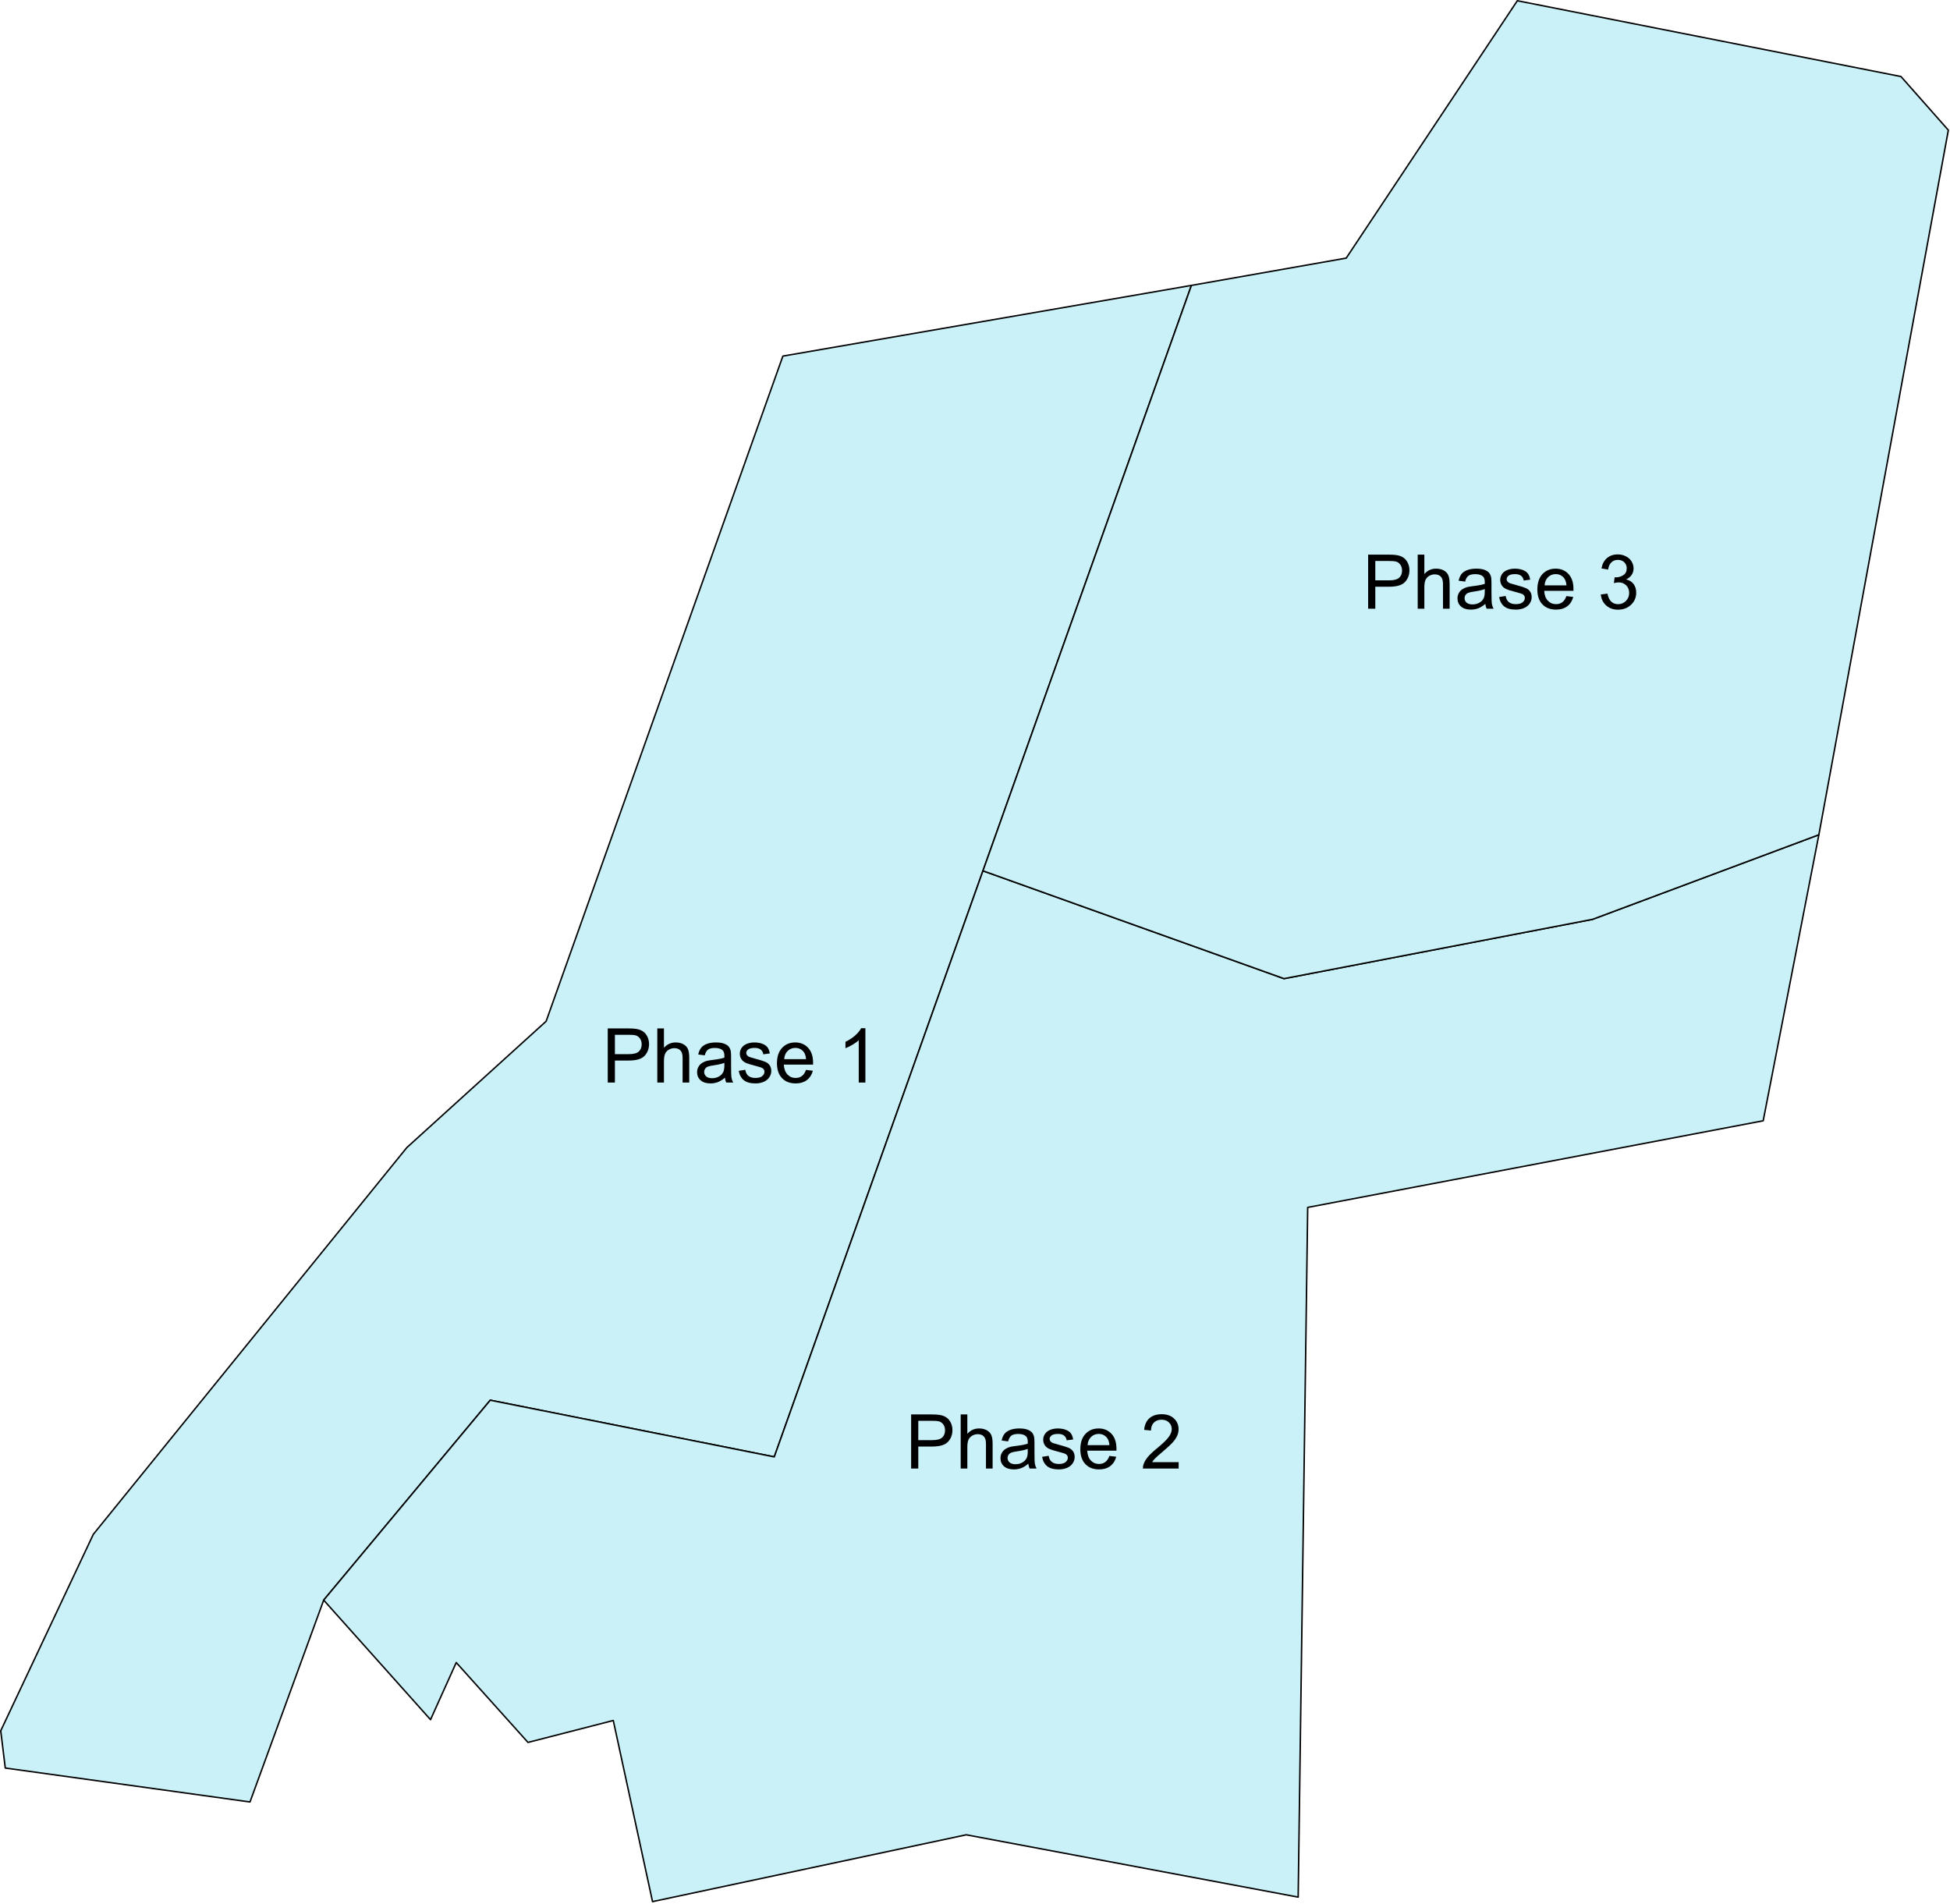
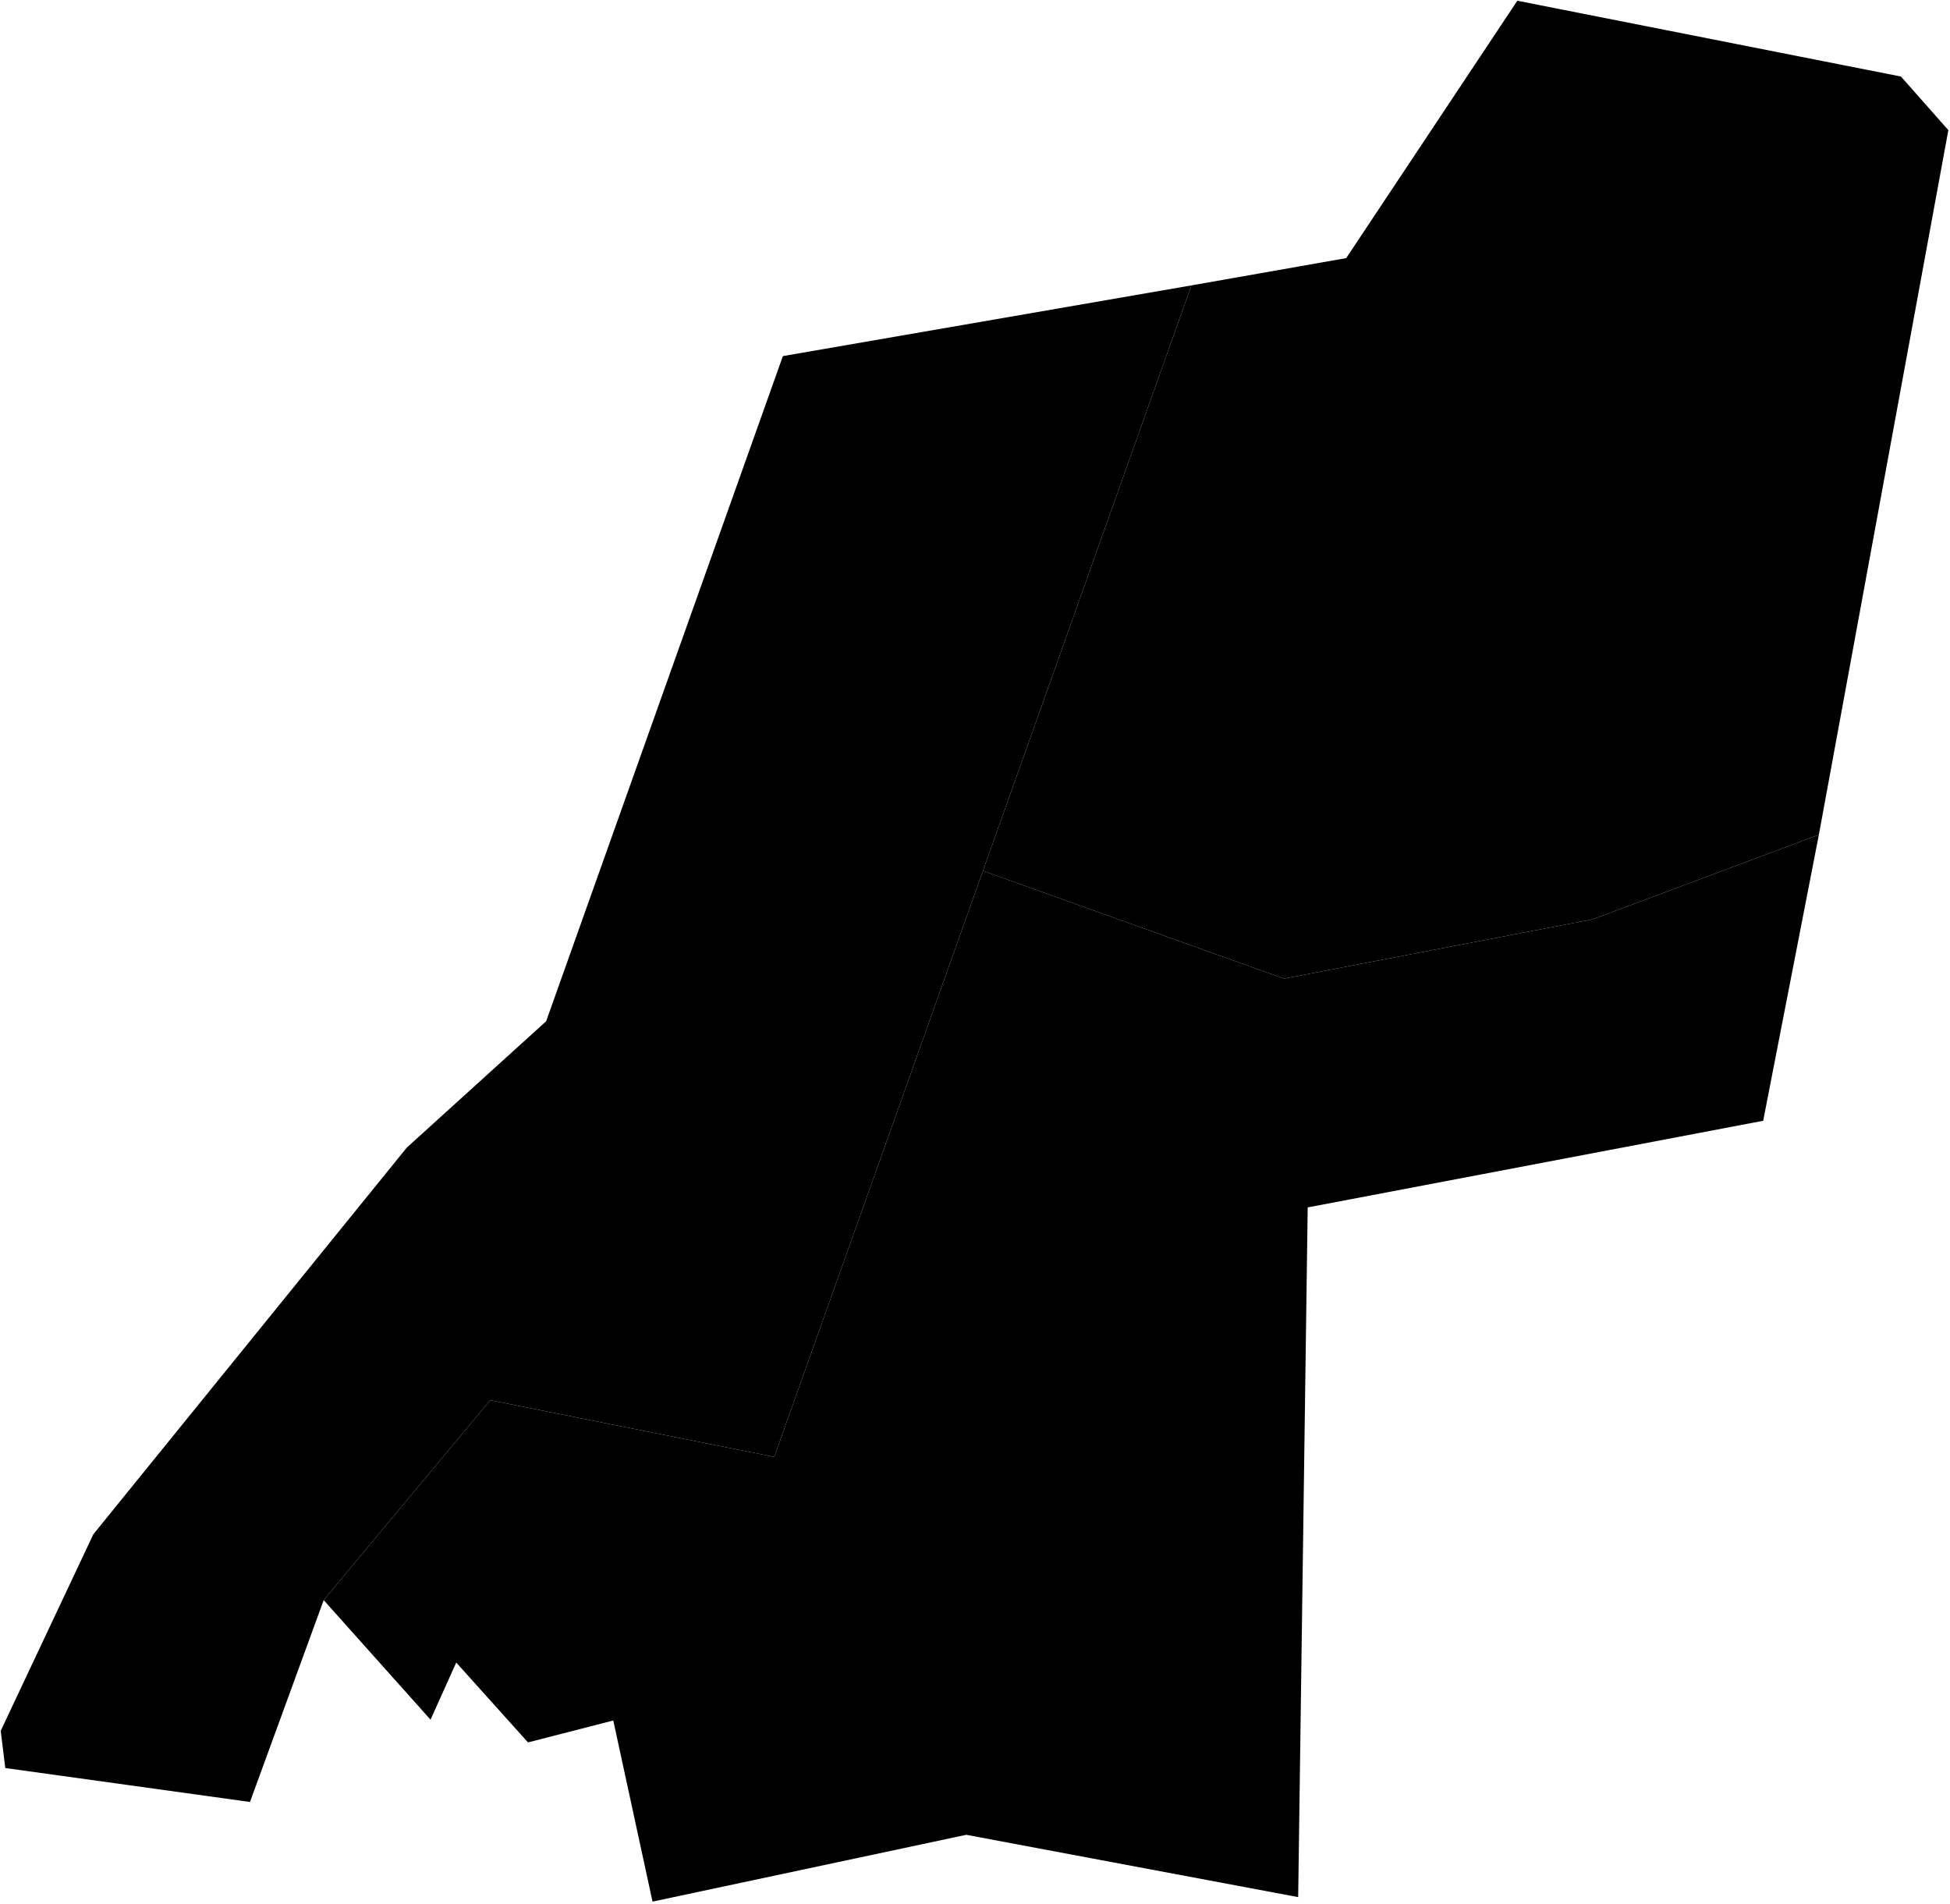
- <svg xmlns="http://www.w3.org/2000/svg" width="100%" height="100%" viewBox="0 0 1334 1302" version="1.1" xml:space="preserve" style="fill-rule:evenodd;clip-rule:evenodd;stroke-linecap:round;stroke-linejoin:round;stroke-miterlimit:1.5;">
+ <svg xmlns="http://www.w3.org/2000/svg" id="northgate-map-all" viewBox="0 0 1334 1302">
  <g id="phase1">
-     <path id="res_bg" d="M3.605,1209.5L0.5,1184.03L63.846,1049.61L278.295,785.069L373.612,698.635L535.57,243.605L815.044,195.242L529.678,996.646L335.38,957.873L221.436,1094.63L171.014,1232.72L3.605,1209.5Z" style="fill:#caf0f8;stroke:#000;stroke-width:1px;" />
-     <g id="text">
-       <path d="M415.762,740.549L415.762,703.537L429.724,703.537C432.181,703.537 434.058,703.655 435.354,703.891C437.172,704.193 438.695,704.77 439.924,705.62C441.152,706.47 442.141,707.661 442.89,709.192C443.639,710.724 444.014,712.407 444.014,714.242C444.014,717.389 443.012,720.053 441.009,722.232C439.006,724.412 435.387,725.502 430.153,725.502L420.66,725.502L420.66,740.549L415.762,740.549ZM420.66,721.134L430.229,721.134C433.393,721.134 435.64,720.545 436.97,719.367C438.299,718.189 438.964,716.531 438.964,714.393C438.964,712.845 438.573,711.519 437.79,710.417C437.007,709.314 435.977,708.586 434.697,708.233C433.873,708.014 432.349,707.905 430.128,707.905L420.66,707.905L420.66,721.134Z" style="fill-rule:nonzero;" />
-       <path d="M449.669,740.549L449.669,703.537L454.213,703.537L454.213,716.817C456.334,714.36 459.01,713.131 462.242,713.131C464.228,713.131 465.953,713.522 467.417,714.305C468.882,715.088 469.93,716.169 470.561,717.549C471.192,718.929 471.508,720.932 471.508,723.558L471.508,740.549L466.963,740.549L466.963,723.558C466.963,721.286 466.471,719.632 465.486,718.597C464.501,717.562 463.109,717.044 461.308,717.044C459.961,717.044 458.695,717.393 457.508,718.092C456.321,718.79 455.476,719.737 454.971,720.932C454.466,722.127 454.213,723.777 454.213,725.881L454.213,740.549L449.669,740.549Z" style="fill-rule:nonzero;" />
-       <path d="M495.921,737.242C494.238,738.672 492.618,739.682 491.061,740.271C489.504,740.861 487.834,741.155 486.05,741.155C483.104,741.155 480.84,740.436 479.258,738.996C477.676,737.557 476.885,735.719 476.885,733.48C476.885,732.167 477.184,730.968 477.781,729.882C478.379,728.797 479.162,727.926 480.129,727.269C481.097,726.613 482.187,726.116 483.399,725.78C484.291,725.544 485.637,725.317 487.438,725.098C491.108,724.66 493.809,724.139 495.543,723.533C495.559,722.91 495.568,722.514 495.568,722.346C495.568,720.495 495.139,719.19 494.28,718.433C493.119,717.406 491.394,716.893 489.105,716.893C486.967,716.893 485.389,717.267 484.371,718.016C483.353,718.765 482.599,720.091 482.111,721.993L477.668,721.387C478.072,719.485 478.737,717.949 479.662,716.779C480.588,715.609 481.926,714.709 483.677,714.078C485.427,713.447 487.455,713.131 489.761,713.131C492.05,713.131 493.91,713.4 495.341,713.939C496.771,714.477 497.823,715.155 498.497,715.971C499.17,716.788 499.641,717.818 499.91,719.064C500.062,719.838 500.138,721.235 500.138,723.255L500.138,729.314C500.138,733.539 500.234,736.211 500.428,737.33C500.622,738.449 501.004,739.522 501.577,740.549L496.83,740.549C496.359,739.607 496.056,738.504 495.921,737.242ZM495.543,727.093C493.893,727.766 491.419,728.338 488.12,728.809C486.252,729.079 484.931,729.382 484.156,729.718C483.382,730.055 482.785,730.547 482.364,731.195C481.943,731.843 481.733,732.563 481.733,733.354C481.733,734.566 482.191,735.576 483.109,736.383C484.026,737.191 485.368,737.595 487.135,737.595C488.886,737.595 490.443,737.212 491.806,736.447C493.169,735.681 494.171,734.633 494.81,733.303C495.299,732.277 495.543,730.762 495.543,728.759L495.543,727.093Z" style="fill-rule:nonzero;" />
-       <path d="M505.364,732.546L509.858,731.839C510.11,733.64 510.813,735.02 511.966,735.979C513.119,736.939 514.73,737.419 516.801,737.419C518.888,737.419 520.436,736.994 521.446,736.144C522.456,735.294 522.961,734.296 522.961,733.152C522.961,732.125 522.515,731.317 521.623,730.728C521,730.324 519.452,729.811 516.977,729.188C513.645,728.346 511.335,727.619 510.047,727.004C508.759,726.39 507.783,725.54 507.118,724.454C506.454,723.369 506.121,722.169 506.121,720.857C506.121,719.661 506.395,718.555 506.942,717.537C507.489,716.518 508.233,715.672 509.176,714.999C509.883,714.477 510.847,714.036 512.067,713.674C513.287,713.312 514.596,713.131 515.993,713.131C518.097,713.131 519.944,713.434 521.534,714.04C523.125,714.646 524.299,715.466 525.056,716.501C525.814,717.537 526.336,718.921 526.622,720.655L522.178,721.26C521.976,719.88 521.391,718.803 520.424,718.029C519.456,717.255 518.088,716.867 516.321,716.867C514.234,716.867 512.744,717.213 511.852,717.903C510.96,718.593 510.514,719.401 510.514,720.326C510.514,720.915 510.699,721.446 511.07,721.917C511.44,722.405 512.021,722.809 512.812,723.129C513.266,723.297 514.604,723.684 516.826,724.29C520.041,725.149 522.283,725.851 523.554,726.398C524.825,726.945 525.822,727.741 526.546,728.784C527.27,729.828 527.632,731.124 527.632,732.672C527.632,734.187 527.19,735.613 526.306,736.951C525.422,738.29 524.148,739.325 522.481,740.057C520.815,740.789 518.93,741.155 516.826,741.155C513.342,741.155 510.687,740.431 508.86,738.984C507.034,737.536 505.869,735.39 505.364,732.546Z" style="fill-rule:nonzero;" />
-       <path d="M551.389,731.915L556.085,732.495C555.344,735.239 553.973,737.368 551.97,738.883C549.967,740.398 547.408,741.155 544.295,741.155C540.373,741.155 537.263,739.947 534.966,737.532C532.668,735.117 531.52,731.73 531.52,727.37C531.52,722.859 532.681,719.359 535.004,716.867C537.326,714.376 540.339,713.131 544.042,713.131C547.627,713.131 550.556,714.351 552.828,716.792C555.1,719.232 556.236,722.666 556.236,727.093C556.236,727.362 556.228,727.766 556.211,728.304L536.216,728.304C536.384,731.25 537.217,733.505 538.715,735.071C540.213,736.636 542.081,737.419 544.32,737.419C545.986,737.419 547.408,736.981 548.587,736.106C549.765,735.23 550.699,733.833 551.389,731.915ZM536.468,724.568L551.44,724.568C551.238,722.312 550.665,720.621 549.723,719.493C548.275,717.743 546.399,716.867 544.093,716.867C542.006,716.867 540.251,717.566 538.829,718.963C537.406,720.36 536.62,722.228 536.468,724.568Z" style="fill-rule:nonzero;" />
-       <path d="M592.011,740.549L587.467,740.549L587.467,711.591C586.373,712.634 584.938,713.678 583.162,714.721C581.387,715.765 579.792,716.548 578.378,717.069L578.378,712.676C580.92,711.481 583.141,710.034 585.043,708.334C586.945,706.634 588.292,704.985 589.083,703.386L592.011,703.386L592.011,740.549Z" style="fill-rule:nonzero;" />
+     <path class="available" d="M3.605,1209.5L0.5,1184.03L63.846,1049.61L278.295,785.069L373.612,698.635L535.57,243.605L815.044,195.242L529.678,996.646L335.38,957.873L221.436,1094.63L171.014,1232.72L3.605,1209.5Z" />
+     <g class="text">
+       <path d="M415.762,740.549L415.762,703.537L429.724,703.537C432.181,703.537 434.058,703.655 435.354,703.891C437.172,704.193 438.695,704.77 439.924,705.62C441.152,706.47 442.141,707.661 442.89,709.192C443.639,710.724 444.014,712.407 444.014,714.242C444.014,717.389 443.012,720.053 441.009,722.232C439.006,724.412 435.387,725.502 430.153,725.502L420.66,725.502L420.66,740.549L415.762,740.549ZM420.66,721.134L430.229,721.134C433.393,721.134 435.64,720.545 436.97,719.367C438.299,718.189 438.964,716.531 438.964,714.393C438.964,712.845 438.573,711.519 437.79,710.417C437.007,709.314 435.977,708.586 434.697,708.233C433.873,708.014 432.349,707.905 430.128,707.905L420.66,707.905L420.66,721.134Z" />
+       <path d="M449.669,740.549L449.669,703.537L454.213,703.537L454.213,716.817C456.334,714.36 459.01,713.131 462.242,713.131C464.228,713.131 465.953,713.522 467.417,714.305C468.882,715.088 469.93,716.169 470.561,717.549C471.192,718.929 471.508,720.932 471.508,723.558L471.508,740.549L466.963,740.549L466.963,723.558C466.963,721.286 466.471,719.632 465.486,718.597C464.501,717.562 463.109,717.044 461.308,717.044C459.961,717.044 458.695,717.393 457.508,718.092C456.321,718.79 455.476,719.737 454.971,720.932C454.466,722.127 454.213,723.777 454.213,725.881L454.213,740.549L449.669,740.549Z" />
+       <path d="M495.921,737.242C494.238,738.672 492.618,739.682 491.061,740.271C489.504,740.861 487.834,741.155 486.05,741.155C483.104,741.155 480.84,740.436 479.258,738.996C477.676,737.557 476.885,735.719 476.885,733.48C476.885,732.167 477.184,730.968 477.781,729.882C478.379,728.797 479.162,727.926 480.129,727.269C481.097,726.613 482.187,726.116 483.399,725.78C484.291,725.544 485.637,725.317 487.438,725.098C491.108,724.66 493.809,724.139 495.543,723.533C495.559,722.91 495.568,722.514 495.568,722.346C495.568,720.495 495.139,719.19 494.28,718.433C493.119,717.406 491.394,716.893 489.105,716.893C486.967,716.893 485.389,717.267 484.371,718.016C483.353,718.765 482.599,720.091 482.111,721.993L477.668,721.387C478.072,719.485 478.737,717.949 479.662,716.779C480.588,715.609 481.926,714.709 483.677,714.078C485.427,713.447 487.455,713.131 489.761,713.131C492.05,713.131 493.91,713.4 495.341,713.939C496.771,714.477 497.823,715.155 498.497,715.971C499.17,716.788 499.641,717.818 499.91,719.064C500.062,719.838 500.138,721.235 500.138,723.255L500.138,729.314C500.138,733.539 500.234,736.211 500.428,737.33C500.622,738.449 501.004,739.522 501.577,740.549L496.83,740.549C496.359,739.607 496.056,738.504 495.921,737.242ZM495.543,727.093C493.893,727.766 491.419,728.338 488.12,728.809C486.252,729.079 484.931,729.382 484.156,729.718C483.382,730.055 482.785,730.547 482.364,731.195C481.943,731.843 481.733,732.563 481.733,733.354C481.733,734.566 482.191,735.576 483.109,736.383C484.026,737.191 485.368,737.595 487.135,737.595C488.886,737.595 490.443,737.212 491.806,736.447C493.169,735.681 494.171,734.633 494.81,733.303C495.299,732.277 495.543,730.762 495.543,728.759L495.543,727.093Z" />
+       <path d="M505.364,732.546L509.858,731.839C510.11,733.64 510.813,735.02 511.966,735.979C513.119,736.939 514.73,737.419 516.801,737.419C518.888,737.419 520.436,736.994 521.446,736.144C522.456,735.294 522.961,734.296 522.961,733.152C522.961,732.125 522.515,731.317 521.623,730.728C521,730.324 519.452,729.811 516.977,729.188C513.645,728.346 511.335,727.619 510.047,727.004C508.759,726.39 507.783,725.54 507.118,724.454C506.454,723.369 506.121,722.169 506.121,720.857C506.121,719.661 506.395,718.555 506.942,717.537C507.489,716.518 508.233,715.672 509.176,714.999C509.883,714.477 510.847,714.036 512.067,713.674C513.287,713.312 514.596,713.131 515.993,713.131C518.097,713.131 519.944,713.434 521.534,714.04C523.125,714.646 524.299,715.466 525.056,716.501C525.814,717.537 526.336,718.921 526.622,720.655L522.178,721.26C521.976,719.88 521.391,718.803 520.424,718.029C519.456,717.255 518.088,716.867 516.321,716.867C514.234,716.867 512.744,717.213 511.852,717.903C510.96,718.593 510.514,719.401 510.514,720.326C510.514,720.915 510.699,721.446 511.07,721.917C511.44,722.405 512.021,722.809 512.812,723.129C513.266,723.297 514.604,723.684 516.826,724.29C520.041,725.149 522.283,725.851 523.554,726.398C524.825,726.945 525.822,727.741 526.546,728.784C527.27,729.828 527.632,731.124 527.632,732.672C527.632,734.187 527.19,735.613 526.306,736.951C525.422,738.29 524.148,739.325 522.481,740.057C520.815,740.789 518.93,741.155 516.826,741.155C513.342,741.155 510.687,740.431 508.86,738.984C507.034,737.536 505.869,735.39 505.364,732.546Z" />
+       <path d="M551.389,731.915L556.085,732.495C555.344,735.239 553.973,737.368 551.97,738.883C549.967,740.398 547.408,741.155 544.295,741.155C540.373,741.155 537.263,739.947 534.966,737.532C532.668,735.117 531.52,731.73 531.52,727.37C531.52,722.859 532.681,719.359 535.004,716.867C537.326,714.376 540.339,713.131 544.042,713.131C547.627,713.131 550.556,714.351 552.828,716.792C555.1,719.232 556.236,722.666 556.236,727.093C556.236,727.362 556.228,727.766 556.211,728.304L536.216,728.304C536.384,731.25 537.217,733.505 538.715,735.071C540.213,736.636 542.081,737.419 544.32,737.419C545.986,737.419 547.408,736.981 548.587,736.106C549.765,735.23 550.699,733.833 551.389,731.915ZM536.468,724.568L551.44,724.568C551.238,722.312 550.665,720.621 549.723,719.493C548.275,717.743 546.399,716.867 544.093,716.867C542.006,716.867 540.251,717.566 538.829,718.963C537.406,720.36 536.62,722.228 536.468,724.568Z" />
+       <path d="M592.011,740.549L587.467,740.549L587.467,711.591C586.373,712.634 584.938,713.678 583.162,714.721C581.387,715.765 579.792,716.548 578.378,717.069L578.378,712.676C580.92,711.481 583.141,710.034 585.043,708.334C586.945,706.634 588.292,704.985 589.083,703.386L592.011,703.386L592.011,740.549Z" />
    </g>
  </g>
  <g id="phase2">
-     <path id="res_bg1" d="M221.436,1094.63L294.523,1176.42L312.118,1137.34L361.2,1191.98L419.542,1176.98L446.398,1300.89L661.026,1255.18L888.085,1297.81L894.599,825.986L1206.2,766.717L1244.29,571.059L1089.45,628.92L878.381,669.475L672.438,595.728L529.678,996.646L335.38,957.873L221.436,1094.63Z" style="fill:#caf0f8;stroke:#000;stroke-width:1px;" />
-     <g id="text1">
-       <path d="M623.307,1004.62L623.307,967.604L637.268,967.604C639.726,967.604 641.602,967.722 642.898,967.958C644.716,968.261 646.239,968.837 647.468,969.687C648.697,970.537 649.685,971.728 650.434,973.26C651.183,974.791 651.558,976.474 651.558,978.309C651.558,981.456 650.557,984.12 648.554,986.3C646.551,988.479 642.932,989.569 637.697,989.569L628.204,989.569L628.204,1004.62L623.307,1004.62ZM628.204,985.201L637.773,985.201C640.937,985.201 643.184,984.612 644.514,983.434C645.844,982.256 646.509,980.598 646.509,978.461C646.509,976.912 646.117,975.587 645.335,974.484C644.552,973.382 643.521,972.654 642.242,972.3C641.417,972.081 639.894,971.972 637.672,971.972L628.204,971.972L628.204,985.201Z" style="fill-rule:nonzero;" />
-       <path d="M657.213,1004.62L657.213,967.604L661.758,967.604L661.758,980.884C663.879,978.427 666.555,977.198 669.786,977.198C671.772,977.198 673.498,977.589 674.962,978.372C676.426,979.155 677.474,980.236 678.105,981.616C678.736,982.997 679.052,984.999 679.052,987.625L679.052,1004.62L674.508,1004.62L674.508,987.625C674.508,985.353 674.015,983.699 673.031,982.664C672.046,981.629 670.653,981.111 668.852,981.111C667.506,981.111 666.239,981.461 665.053,982.159C663.866,982.858 663.02,983.804 662.515,984.999C662.01,986.195 661.758,987.844 661.758,989.948L661.758,1004.62L657.213,1004.62Z" style="fill-rule:nonzero;" />
-       <path d="M703.466,1001.31C701.783,1002.74 700.163,1003.75 698.606,1004.34C697.049,1004.93 695.378,1005.22 693.594,1005.22C690.649,1005.22 688.385,1004.5 686.803,1003.06C685.221,1001.62 684.43,999.786 684.43,997.547C684.43,996.234 684.728,995.035 685.326,993.95C685.923,992.864 686.706,991.993 687.674,991.336C688.642,990.68 689.731,990.184 690.943,989.847C691.835,989.611 693.182,989.384 694.983,989.165C698.652,988.728 701.353,988.206 703.087,987.6C703.104,986.977 703.112,986.582 703.112,986.413C703.112,984.562 702.683,983.257 701.825,982.5C700.663,981.473 698.938,980.96 696.649,980.96C694.512,980.96 692.934,981.334 691.915,982.083C690.897,982.832 690.144,984.158 689.656,986.06L685.212,985.454C685.616,983.552 686.281,982.016 687.207,980.846C688.132,979.677 689.471,978.776 691.221,978.145C692.971,977.514 695,977.198 697.306,977.198C699.595,977.198 701.454,977.467 702.885,978.006C704.316,978.545 705.368,979.222 706.041,980.038C706.714,980.855 707.186,981.886 707.455,983.131C707.606,983.905 707.682,985.302 707.682,987.322L707.682,993.382C707.682,997.606 707.779,1000.28 707.972,1001.4C708.166,1002.52 708.549,1003.59 709.121,1004.62L704.375,1004.62C703.903,1003.67 703.6,1002.57 703.466,1001.31ZM703.087,991.16C701.438,991.833 698.963,992.405 695.665,992.877C693.796,993.146 692.475,993.449 691.701,993.785C690.926,994.122 690.329,994.614 689.908,995.262C689.487,995.91 689.277,996.63 689.277,997.421C689.277,998.633 689.736,999.643 690.653,1000.45C691.57,1001.26 692.913,1001.66 694.68,1001.66C696.43,1001.66 697.987,1001.28 699.351,1000.51C700.714,999.748 701.715,998.7 702.355,997.371C702.843,996.344 703.087,994.829 703.087,992.826L703.087,991.16Z" style="fill-rule:nonzero;" />
-       <path d="M712.908,996.613L717.402,995.906C717.655,997.707 718.357,999.087 719.51,1000.05C720.663,1001.01 722.275,1001.49 724.345,1001.49C726.432,1001.49 727.981,1001.06 728.991,1000.21C730,999.361 730.505,998.364 730.505,997.219C730.505,996.192 730.059,995.384 729.167,994.795C728.545,994.391 726.996,993.878 724.522,993.255C721.189,992.414 718.879,991.686 717.592,991.071C716.304,990.457 715.328,989.607 714.663,988.521C713.998,987.436 713.666,986.237 713.666,984.924C713.666,983.729 713.939,982.622 714.486,981.604C715.033,980.585 715.778,979.74 716.721,979.066C717.427,978.545 718.391,978.103 719.611,977.741C720.832,977.379 722.14,977.198 723.537,977.198C725.641,977.198 727.488,977.501 729.079,978.107C730.669,978.713 731.843,979.534 732.601,980.569C733.358,981.604 733.88,982.988 734.166,984.722L729.723,985.328C729.521,983.948 728.936,982.87 727.968,982.096C727,981.322 725.633,980.935 723.865,980.935C721.778,980.935 720.289,981.28 719.397,981.97C718.505,982.66 718.059,983.468 718.059,984.394C718.059,984.983 718.244,985.513 718.614,985.984C718.984,986.472 719.565,986.876 720.356,987.196C720.811,987.364 722.149,987.751 724.37,988.357C727.585,989.216 729.828,989.918 731.099,990.465C732.369,991.012 733.367,991.808 734.09,992.851C734.814,993.895 735.176,995.191 735.176,996.739C735.176,998.254 734.734,999.681 733.851,1001.02C732.967,1002.36 731.692,1003.39 730.026,1004.12C728.359,1004.86 726.474,1005.22 724.37,1005.22C720.886,1005.22 718.231,1004.5 716.405,1003.05C714.579,1001.6 713.413,999.458 712.908,996.613Z" style="fill-rule:nonzero;" />
-       <path d="M758.934,995.982L763.629,996.563C762.889,999.306 761.517,1001.44 759.514,1002.95C757.511,1004.47 754.953,1005.22 751.839,1005.22C747.917,1005.22 744.808,1004.01 742.51,1001.6C740.213,999.184 739.064,995.797 739.064,991.437C739.064,986.927 740.225,983.426 742.548,980.935C744.871,978.444 747.884,977.198 751.587,977.198C755.172,977.198 758.1,978.418 760.373,980.859C762.645,983.3 763.781,986.733 763.781,991.16C763.781,991.429 763.773,991.833 763.756,992.372L743.76,992.372C743.928,995.317 744.762,997.573 746.26,999.138C747.757,1000.7 749.626,1001.49 751.864,1001.49C753.531,1001.49 754.953,1001.05 756.131,1000.17C757.309,999.298 758.243,997.901 758.934,995.982ZM744.013,988.635L758.984,988.635C758.782,986.38 758.21,984.688 757.267,983.56C755.82,981.81 753.943,980.935 751.637,980.935C749.55,980.935 747.795,981.633 746.373,983.03C744.951,984.427 744.164,986.296 744.013,988.635Z" style="fill-rule:nonzero;" />
-       <path d="M806.322,1000.25L806.322,1004.62L781.858,1004.62C781.824,1003.52 782.001,1002.47 782.388,1001.46C783.011,999.794 784.008,998.153 785.38,996.537C786.751,994.922 788.733,993.053 791.325,990.933C795.348,987.634 798.066,985.021 799.48,983.093C800.894,981.166 801.601,979.344 801.601,977.627C801.601,975.826 800.957,974.307 799.67,973.07C798.382,971.833 796.703,971.215 794.633,971.215C792.445,971.215 790.694,971.871 789.381,973.184C788.069,974.497 787.404,976.315 787.387,978.637L782.716,978.158C783.036,974.673 784.239,972.018 786.327,970.192C788.414,968.366 791.216,967.453 794.734,967.453C798.285,967.453 801.096,968.437 803.166,970.407C805.237,972.376 806.272,974.817 806.272,977.728C806.272,979.21 805.969,980.665 805.363,982.096C804.757,983.527 803.751,985.033 802.346,986.615C800.94,988.197 798.605,990.369 795.34,993.129C792.613,995.418 790.863,996.971 790.088,997.787C789.314,998.603 788.674,999.424 788.17,1000.25L806.322,1000.25Z" style="fill-rule:nonzero;" />
+     <path id="res_bg1" class="available" d="M221.436,1094.63L294.523,1176.42L312.118,1137.34L361.2,1191.98L419.542,1176.98L446.398,1300.89L661.026,1255.18L888.085,1297.81L894.599,825.986L1206.2,766.717L1244.29,571.059L1089.45,628.92L878.381,669.475L672.438,595.728L529.678,996.646L335.38,957.873L221.436,1094.63Z" />
+     <g id="text1" class="text">
+       <path d="M623.307,1004.62L623.307,967.604L637.268,967.604C639.726,967.604 641.602,967.722 642.898,967.958C644.716,968.261 646.239,968.837 647.468,969.687C648.697,970.537 649.685,971.728 650.434,973.26C651.183,974.791 651.558,976.474 651.558,978.309C651.558,981.456 650.557,984.12 648.554,986.3C646.551,988.479 642.932,989.569 637.697,989.569L628.204,989.569L628.204,1004.62L623.307,1004.62ZM628.204,985.201L637.773,985.201C640.937,985.201 643.184,984.612 644.514,983.434C645.844,982.256 646.509,980.598 646.509,978.461C646.509,976.912 646.117,975.587 645.335,974.484C644.552,973.382 643.521,972.654 642.242,972.3C641.417,972.081 639.894,971.972 637.672,971.972L628.204,971.972L628.204,985.201Z" />
+       <path d="M657.213,1004.62L657.213,967.604L661.758,967.604L661.758,980.884C663.879,978.427 666.555,977.198 669.786,977.198C671.772,977.198 673.498,977.589 674.962,978.372C676.426,979.155 677.474,980.236 678.105,981.616C678.736,982.997 679.052,984.999 679.052,987.625L679.052,1004.62L674.508,1004.62L674.508,987.625C674.508,985.353 674.015,983.699 673.031,982.664C672.046,981.629 670.653,981.111 668.852,981.111C667.506,981.111 666.239,981.461 665.053,982.159C663.866,982.858 663.02,983.804 662.515,984.999C662.01,986.195 661.758,987.844 661.758,989.948L661.758,1004.62L657.213,1004.62Z" />
+       <path d="M703.466,1001.31C701.783,1002.74 700.163,1003.75 698.606,1004.34C697.049,1004.93 695.378,1005.22 693.594,1005.22C690.649,1005.22 688.385,1004.5 686.803,1003.06C685.221,1001.62 684.43,999.786 684.43,997.547C684.43,996.234 684.728,995.035 685.326,993.95C685.923,992.864 686.706,991.993 687.674,991.336C688.642,990.68 689.731,990.184 690.943,989.847C691.835,989.611 693.182,989.384 694.983,989.165C698.652,988.728 701.353,988.206 703.087,987.6C703.104,986.977 703.112,986.582 703.112,986.413C703.112,984.562 702.683,983.257 701.825,982.5C700.663,981.473 698.938,980.96 696.649,980.96C694.512,980.96 692.934,981.334 691.915,982.083C690.897,982.832 690.144,984.158 689.656,986.06L685.212,985.454C685.616,983.552 686.281,982.016 687.207,980.846C688.132,979.677 689.471,978.776 691.221,978.145C692.971,977.514 695,977.198 697.306,977.198C699.595,977.198 701.454,977.467 702.885,978.006C704.316,978.545 705.368,979.222 706.041,980.038C706.714,980.855 707.186,981.886 707.455,983.131C707.606,983.905 707.682,985.302 707.682,987.322L707.682,993.382C707.682,997.606 707.779,1000.28 707.972,1001.4C708.166,1002.52 708.549,1003.59 709.121,1004.62L704.375,1004.62C703.903,1003.67 703.6,1002.57 703.466,1001.31ZM703.087,991.16C701.438,991.833 698.963,992.405 695.665,992.877C693.796,993.146 692.475,993.449 691.701,993.785C690.926,994.122 690.329,994.614 689.908,995.262C689.487,995.91 689.277,996.63 689.277,997.421C689.277,998.633 689.736,999.643 690.653,1000.45C691.57,1001.26 692.913,1001.66 694.68,1001.66C696.43,1001.66 697.987,1001.28 699.351,1000.51C700.714,999.748 701.715,998.7 702.355,997.371C702.843,996.344 703.087,994.829 703.087,992.826L703.087,991.16Z" />
+       <path d="M712.908,996.613L717.402,995.906C717.655,997.707 718.357,999.087 719.51,1000.05C720.663,1001.01 722.275,1001.49 724.345,1001.49C726.432,1001.49 727.981,1001.06 728.991,1000.21C730,999.361 730.505,998.364 730.505,997.219C730.505,996.192 730.059,995.384 729.167,994.795C728.545,994.391 726.996,993.878 724.522,993.255C721.189,992.414 718.879,991.686 717.592,991.071C716.304,990.457 715.328,989.607 714.663,988.521C713.998,987.436 713.666,986.237 713.666,984.924C713.666,983.729 713.939,982.622 714.486,981.604C715.033,980.585 715.778,979.74 716.721,979.066C717.427,978.545 718.391,978.103 719.611,977.741C720.832,977.379 722.14,977.198 723.537,977.198C725.641,977.198 727.488,977.501 729.079,978.107C730.669,978.713 731.843,979.534 732.601,980.569C733.358,981.604 733.88,982.988 734.166,984.722L729.723,985.328C729.521,983.948 728.936,982.87 727.968,982.096C727,981.322 725.633,980.935 723.865,980.935C721.778,980.935 720.289,981.28 719.397,981.97C718.505,982.66 718.059,983.468 718.059,984.394C718.059,984.983 718.244,985.513 718.614,985.984C718.984,986.472 719.565,986.876 720.356,987.196C720.811,987.364 722.149,987.751 724.37,988.357C727.585,989.216 729.828,989.918 731.099,990.465C732.369,991.012 733.367,991.808 734.09,992.851C734.814,993.895 735.176,995.191 735.176,996.739C735.176,998.254 734.734,999.681 733.851,1001.02C732.967,1002.36 731.692,1003.39 730.026,1004.12C728.359,1004.86 726.474,1005.22 724.37,1005.22C720.886,1005.22 718.231,1004.5 716.405,1003.05C714.579,1001.6 713.413,999.458 712.908,996.613Z" />
+       <path d="M758.934,995.982L763.629,996.563C762.889,999.306 761.517,1001.44 759.514,1002.95C757.511,1004.47 754.953,1005.22 751.839,1005.22C747.917,1005.22 744.808,1004.01 742.51,1001.6C740.213,999.184 739.064,995.797 739.064,991.437C739.064,986.927 740.225,983.426 742.548,980.935C744.871,978.444 747.884,977.198 751.587,977.198C755.172,977.198 758.1,978.418 760.373,980.859C762.645,983.3 763.781,986.733 763.781,991.16C763.781,991.429 763.773,991.833 763.756,992.372L743.76,992.372C743.928,995.317 744.762,997.573 746.26,999.138C747.757,1000.7 749.626,1001.49 751.864,1001.49C753.531,1001.49 754.953,1001.05 756.131,1000.17C757.309,999.298 758.243,997.901 758.934,995.982ZM744.013,988.635L758.984,988.635C758.782,986.38 758.21,984.688 757.267,983.56C755.82,981.81 753.943,980.935 751.637,980.935C749.55,980.935 747.795,981.633 746.373,983.03C744.951,984.427 744.164,986.296 744.013,988.635Z" />
+       <path d="M806.322,1000.25L806.322,1004.62L781.858,1004.62C781.824,1003.52 782.001,1002.47 782.388,1001.46C783.011,999.794 784.008,998.153 785.38,996.537C786.751,994.922 788.733,993.053 791.325,990.933C795.348,987.634 798.066,985.021 799.48,983.093C800.894,981.166 801.601,979.344 801.601,977.627C801.601,975.826 800.957,974.307 799.67,973.07C798.382,971.833 796.703,971.215 794.633,971.215C792.445,971.215 790.694,971.871 789.381,973.184C788.069,974.497 787.404,976.315 787.387,978.637L782.716,978.158C783.036,974.673 784.239,972.018 786.327,970.192C788.414,968.366 791.216,967.453 794.734,967.453C798.285,967.453 801.096,968.437 803.166,970.407C805.237,972.376 806.272,974.817 806.272,977.728C806.272,979.21 805.969,980.665 805.363,982.096C804.757,983.527 803.751,985.033 802.346,986.615C800.94,988.197 798.605,990.369 795.34,993.129C792.613,995.418 790.863,996.971 790.088,997.787C789.314,998.603 788.674,999.424 788.17,1000.25L806.322,1000.25Z" />
    </g>
  </g>
  <g id="phase3">
-     <path id="res_bg2" d="M815.044,195.242L920.945,176.57L1038.01,0.5L1300.45,52.36L1332.87,89.032L1244.29,571.059L1089.45,628.92L878.381,669.475L672.438,595.728L815.044,195.242Z" style="fill:#caf0f8;stroke:#000;stroke-width:1px;" />
-     <g id="text2">
-       <path d="M935.948,416.427L935.948,379.414L949.91,379.414C952.367,379.414 954.244,379.532 955.54,379.768C957.358,380.071 958.881,380.647 960.109,381.497C961.338,382.347 962.327,383.538 963.076,385.07C963.825,386.601 964.199,388.285 964.199,390.119C964.199,393.267 963.198,395.93 961.195,398.11C959.192,400.289 955.573,401.379 950.339,401.379L940.846,401.379L940.846,416.427L935.948,416.427ZM940.846,397.012L950.415,397.012C953.579,397.012 955.826,396.422 957.156,395.244C958.485,394.066 959.15,392.408 959.15,390.271C959.15,388.722 958.759,387.397 957.976,386.294C957.193,385.192 956.163,384.464 954.883,384.11C954.059,383.892 952.535,383.782 950.314,383.782L940.846,383.782L940.846,397.012Z" style="fill-rule:nonzero;" />
-       <path d="M969.855,416.427L969.855,379.414L974.399,379.414L974.399,392.694C976.52,390.237 979.196,389.008 982.428,389.008C984.414,389.008 986.139,389.4 987.603,390.182C989.068,390.965 990.116,392.046 990.747,393.427C991.378,394.807 991.693,396.81 991.693,399.435L991.693,416.427L987.149,416.427L987.149,399.435C987.149,397.163 986.657,395.509 985.672,394.474C984.687,393.439 983.295,392.922 981.494,392.922C980.147,392.922 978.881,393.271 977.694,393.969C976.507,394.668 975.662,395.615 975.157,396.81C974.652,398.005 974.399,399.654 974.399,401.758L974.399,416.427L969.855,416.427Z" style="fill-rule:nonzero;" />
-       <path d="M1016.11,413.119C1014.42,414.55 1012.8,415.56 1011.25,416.149C1009.69,416.738 1008.02,417.032 1006.24,417.032C1003.29,417.032 1001.03,416.313 999.444,414.874C997.862,413.435 997.071,411.596 997.071,409.357C997.071,408.045 997.37,406.845 997.967,405.76C998.565,404.674 999.348,403.803 1000.32,403.147C1001.28,402.49 1002.37,401.994 1003.59,401.657C1004.48,401.421 1005.82,401.194 1007.62,400.975C1011.29,400.538 1014,400.016 1015.73,399.41C1015.75,398.787 1015.75,398.392 1015.75,398.223C1015.75,396.372 1015.33,395.068 1014.47,394.31C1013.31,393.283 1011.58,392.77 1009.29,392.77C1007.15,392.77 1005.58,393.145 1004.56,393.894C1003.54,394.643 1002.78,395.968 1002.3,397.87L997.854,397.264C998.258,395.362 998.923,393.826 999.848,392.656C1000.77,391.487 1002.11,390.586 1003.86,389.955C1005.61,389.324 1007.64,389.008 1009.95,389.008C1012.24,389.008 1014.1,389.278 1015.53,389.816C1016.96,390.355 1018.01,391.032 1018.68,391.849C1019.36,392.665 1019.83,393.696 1020.1,394.941C1020.25,395.716 1020.32,397.113 1020.32,399.132L1020.32,405.192C1020.32,409.416 1020.42,412.088 1020.61,413.208C1020.81,414.327 1021.19,415.4 1021.76,416.427L1017.02,416.427C1016.55,415.484 1016.24,414.382 1016.11,413.119ZM1015.73,402.97C1014.08,403.643 1011.61,404.215 1008.31,404.687C1006.44,404.956 1005.12,405.259 1004.34,405.596C1003.57,405.932 1002.97,406.425 1002.55,407.073C1002.13,407.721 1001.92,408.44 1001.92,409.231C1001.92,410.443 1002.38,411.453 1003.29,412.261C1004.21,413.069 1005.55,413.473 1007.32,413.473C1009.07,413.473 1010.63,413.09 1011.99,412.324C1013.36,411.558 1014.36,410.51 1015,409.181C1015.49,408.154 1015.73,406.639 1015.73,404.636L1015.73,402.97Z" style="fill-rule:nonzero;" />
-       <path d="M1025.55,408.423L1030.04,407.716C1030.3,409.517 1031,410.897 1032.15,411.857C1033.31,412.816 1034.92,413.296 1036.99,413.296C1039.07,413.296 1040.62,412.871 1041.63,412.021C1042.64,411.171 1043.15,410.174 1043.15,409.029C1043.15,408.002 1042.7,407.195 1041.81,406.605C1041.19,406.201 1039.64,405.688 1037.16,405.065C1033.83,404.224 1031.52,403.496 1030.23,402.882C1028.94,402.267 1027.97,401.417 1027.3,400.332C1026.64,399.246 1026.31,398.047 1026.31,396.734C1026.31,395.539 1026.58,394.432 1027.13,393.414C1027.67,392.396 1028.42,391.55 1029.36,390.877C1030.07,390.355 1031.03,389.913 1032.25,389.551C1033.47,389.189 1034.78,389.008 1036.18,389.008C1038.28,389.008 1040.13,389.311 1041.72,389.917C1043.31,390.523 1044.49,391.344 1045.24,392.379C1046,393.414 1046.52,394.798 1046.81,396.532L1042.36,397.138C1042.16,395.758 1041.58,394.68 1040.61,393.906C1039.64,393.132 1038.27,392.745 1036.51,392.745C1034.42,392.745 1032.93,393.09 1032.04,393.78C1031.15,394.47 1030.7,395.278 1030.7,396.204C1030.7,396.793 1030.88,397.323 1031.26,397.794C1031.63,398.282 1032.21,398.686 1033,399.006C1033.45,399.174 1034.79,399.562 1037.01,400.167C1040.23,401.026 1042.47,401.729 1043.74,402.276C1045.01,402.823 1046.01,403.618 1046.73,404.661C1047.46,405.705 1047.82,407.001 1047.82,408.549C1047.82,410.064 1047.38,411.491 1046.49,412.829C1045.61,414.167 1044.33,415.202 1042.67,415.934C1041,416.666 1039.12,417.032 1037.01,417.032C1033.53,417.032 1030.87,416.309 1029.05,414.861C1027.22,413.414 1026.06,411.268 1025.55,408.423Z" style="fill-rule:nonzero;" />
-       <path d="M1071.58,407.792L1076.27,408.373C1075.53,411.116 1074.16,413.245 1072.16,414.76C1070.15,416.275 1067.59,417.032 1064.48,417.032C1060.56,417.032 1057.45,415.825 1055.15,413.41C1052.85,410.994 1051.71,407.607 1051.71,403.248C1051.71,398.737 1052.87,395.236 1055.19,392.745C1057.51,390.254 1060.53,389.008 1064.23,389.008C1067.81,389.008 1070.74,390.229 1073.01,392.669C1075.29,395.11 1076.42,398.543 1076.42,402.97C1076.42,403.239 1076.41,403.643 1076.4,404.182L1056.4,404.182C1056.57,407.127 1057.4,409.383 1058.9,410.948C1060.4,412.513 1062.27,413.296 1064.51,413.296C1066.17,413.296 1067.59,412.858 1068.77,411.983C1069.95,411.108 1070.88,409.711 1071.58,407.792ZM1056.65,400.445L1071.63,400.445C1071.42,398.19 1070.85,396.498 1069.91,395.371C1068.46,393.62 1066.59,392.745 1064.28,392.745C1062.19,392.745 1060.44,393.443 1059.02,394.84C1057.59,396.237 1056.81,398.106 1056.65,400.445Z" style="fill-rule:nonzero;" />
-       <path d="M1095.11,406.656L1099.65,406.05C1100.17,408.625 1101.06,410.481 1102.31,411.617C1103.57,412.753 1105.1,413.321 1106.9,413.321C1109.03,413.321 1110.84,412.581 1112.31,411.099C1113.78,409.618 1114.52,407.784 1114.52,405.596C1114.52,403.508 1113.84,401.787 1112.48,400.433C1111.11,399.078 1109.38,398.4 1107.27,398.4C1106.42,398.4 1105.35,398.568 1104.07,398.905L1104.57,394.916C1104.88,394.95 1105.12,394.967 1105.31,394.967C1107.24,394.967 1108.98,394.462 1110.53,393.452C1112.08,392.442 1112.85,390.885 1112.85,388.781C1112.85,387.115 1112.29,385.735 1111.16,384.641C1110.04,383.547 1108.58,382.999 1106.8,382.999C1105.03,382.999 1103.56,383.555 1102.38,384.666C1101.2,385.777 1100.44,387.443 1100.1,389.665L1095.56,388.857C1096.12,385.81 1097.38,383.45 1099.35,381.775C1101.32,380.1 1103.77,379.263 1106.69,379.263C1108.71,379.263 1110.57,379.696 1112.27,380.563C1113.97,381.43 1115.27,382.612 1116.17,384.11C1117.07,385.608 1117.53,387.199 1117.53,388.882C1117.53,390.481 1117.1,391.937 1116.24,393.25C1115.38,394.563 1114.11,395.606 1112.42,396.38C1114.61,396.885 1116.31,397.933 1117.53,399.524C1118.74,401.114 1119.34,403.105 1119.34,405.495C1119.34,408.726 1118.16,411.466 1115.81,413.712C1113.45,415.959 1110.47,417.083 1106.87,417.083C1103.62,417.083 1100.92,416.115 1098.78,414.18C1096.63,412.244 1095.41,409.736 1095.11,406.656Z" style="fill-rule:nonzero;" />
+     <path id="res_bg2" class="available" d="M815.044,195.242L920.945,176.57L1038.01,0.5L1300.45,52.36L1332.87,89.032L1244.29,571.059L1089.45,628.92L878.381,669.475L672.438,595.728L815.044,195.242Z" />
+     <g id="text2" class="text">
+       <path d="M935.948,416.427L935.948,379.414L949.91,379.414C952.367,379.414 954.244,379.532 955.54,379.768C957.358,380.071 958.881,380.647 960.109,381.497C961.338,382.347 962.327,383.538 963.076,385.07C963.825,386.601 964.199,388.285 964.199,390.119C964.199,393.267 963.198,395.93 961.195,398.11C959.192,400.289 955.573,401.379 950.339,401.379L940.846,401.379L940.846,416.427L935.948,416.427ZM940.846,397.012L950.415,397.012C953.579,397.012 955.826,396.422 957.156,395.244C958.485,394.066 959.15,392.408 959.15,390.271C959.15,388.722 958.759,387.397 957.976,386.294C957.193,385.192 956.163,384.464 954.883,384.11C954.059,383.892 952.535,383.782 950.314,383.782L940.846,383.782L940.846,397.012Z" />
+       <path d="M969.855,416.427L969.855,379.414L974.399,379.414L974.399,392.694C976.52,390.237 979.196,389.008 982.428,389.008C984.414,389.008 986.139,389.4 987.603,390.182C989.068,390.965 990.116,392.046 990.747,393.427C991.378,394.807 991.693,396.81 991.693,399.435L991.693,416.427L987.149,416.427L987.149,399.435C987.149,397.163 986.657,395.509 985.672,394.474C984.687,393.439 983.295,392.922 981.494,392.922C980.147,392.922 978.881,393.271 977.694,393.969C976.507,394.668 975.662,395.615 975.157,396.81C974.652,398.005 974.399,399.654 974.399,401.758L974.399,416.427L969.855,416.427Z" />
+       <path d="M1016.11,413.119C1014.42,414.55 1012.8,415.56 1011.25,416.149C1009.69,416.738 1008.02,417.032 1006.24,417.032C1003.29,417.032 1001.03,416.313 999.444,414.874C997.862,413.435 997.071,411.596 997.071,409.357C997.071,408.045 997.37,406.845 997.967,405.76C998.565,404.674 999.348,403.803 1000.32,403.147C1001.28,402.49 1002.37,401.994 1003.59,401.657C1004.48,401.421 1005.82,401.194 1007.62,400.975C1011.29,400.538 1014,400.016 1015.73,399.41C1015.75,398.787 1015.75,398.392 1015.75,398.223C1015.75,396.372 1015.33,395.068 1014.47,394.31C1013.31,393.283 1011.58,392.77 1009.29,392.77C1007.15,392.77 1005.58,393.145 1004.56,393.894C1003.54,394.643 1002.78,395.968 1002.3,397.87L997.854,397.264C998.258,395.362 998.923,393.826 999.848,392.656C1000.77,391.487 1002.11,390.586 1003.86,389.955C1005.61,389.324 1007.64,389.008 1009.95,389.008C1012.24,389.008 1014.1,389.278 1015.53,389.816C1016.96,390.355 1018.01,391.032 1018.68,391.849C1019.36,392.665 1019.83,393.696 1020.1,394.941C1020.25,395.716 1020.32,397.113 1020.32,399.132L1020.32,405.192C1020.32,409.416 1020.42,412.088 1020.61,413.208C1020.81,414.327 1021.19,415.4 1021.76,416.427L1017.02,416.427C1016.55,415.484 1016.24,414.382 1016.11,413.119ZM1015.73,402.97C1014.08,403.643 1011.61,404.215 1008.31,404.687C1006.44,404.956 1005.12,405.259 1004.34,405.596C1003.57,405.932 1002.97,406.425 1002.55,407.073C1002.13,407.721 1001.92,408.44 1001.92,409.231C1001.92,410.443 1002.38,411.453 1003.29,412.261C1004.21,413.069 1005.55,413.473 1007.32,413.473C1009.07,413.473 1010.63,413.09 1011.99,412.324C1013.36,411.558 1014.36,410.51 1015,409.181C1015.49,408.154 1015.73,406.639 1015.73,404.636L1015.73,402.97Z" />
+       <path d="M1025.55,408.423L1030.04,407.716C1030.3,409.517 1031,410.897 1032.15,411.857C1033.31,412.816 1034.92,413.296 1036.99,413.296C1039.07,413.296 1040.62,412.871 1041.63,412.021C1042.64,411.171 1043.15,410.174 1043.15,409.029C1043.15,408.002 1042.7,407.195 1041.81,406.605C1041.19,406.201 1039.64,405.688 1037.16,405.065C1033.83,404.224 1031.52,403.496 1030.23,402.882C1028.94,402.267 1027.97,401.417 1027.3,400.332C1026.64,399.246 1026.31,398.047 1026.31,396.734C1026.31,395.539 1026.58,394.432 1027.13,393.414C1027.67,392.396 1028.42,391.55 1029.36,390.877C1030.07,390.355 1031.03,389.913 1032.25,389.551C1033.47,389.189 1034.78,389.008 1036.18,389.008C1038.28,389.008 1040.13,389.311 1041.72,389.917C1043.31,390.523 1044.49,391.344 1045.24,392.379C1046,393.414 1046.52,394.798 1046.81,396.532L1042.36,397.138C1042.16,395.758 1041.58,394.68 1040.61,393.906C1039.64,393.132 1038.27,392.745 1036.51,392.745C1034.42,392.745 1032.93,393.09 1032.04,393.78C1031.15,394.47 1030.7,395.278 1030.7,396.204C1030.7,396.793 1030.88,397.323 1031.26,397.794C1031.63,398.282 1032.21,398.686 1033,399.006C1033.45,399.174 1034.79,399.562 1037.01,400.167C1040.23,401.026 1042.47,401.729 1043.74,402.276C1045.01,402.823 1046.01,403.618 1046.73,404.661C1047.46,405.705 1047.82,407.001 1047.82,408.549C1047.82,410.064 1047.38,411.491 1046.49,412.829C1045.61,414.167 1044.33,415.202 1042.67,415.934C1041,416.666 1039.12,417.032 1037.01,417.032C1033.53,417.032 1030.87,416.309 1029.05,414.861C1027.22,413.414 1026.06,411.268 1025.55,408.423Z" />
+       <path d="M1071.58,407.792L1076.27,408.373C1075.53,411.116 1074.16,413.245 1072.16,414.76C1070.15,416.275 1067.59,417.032 1064.48,417.032C1060.56,417.032 1057.45,415.825 1055.15,413.41C1052.85,410.994 1051.71,407.607 1051.71,403.248C1051.71,398.737 1052.87,395.236 1055.19,392.745C1057.51,390.254 1060.53,389.008 1064.23,389.008C1067.81,389.008 1070.74,390.229 1073.01,392.669C1075.29,395.11 1076.42,398.543 1076.42,402.97C1076.42,403.239 1076.41,403.643 1076.4,404.182L1056.4,404.182C1056.57,407.127 1057.4,409.383 1058.9,410.948C1060.4,412.513 1062.27,413.296 1064.51,413.296C1066.17,413.296 1067.59,412.858 1068.77,411.983C1069.95,411.108 1070.88,409.711 1071.58,407.792ZM1056.65,400.445L1071.63,400.445C1071.42,398.19 1070.85,396.498 1069.91,395.371C1068.46,393.62 1066.59,392.745 1064.28,392.745C1062.19,392.745 1060.44,393.443 1059.02,394.84C1057.59,396.237 1056.81,398.106 1056.65,400.445Z" />
+       <path d="M1095.11,406.656L1099.65,406.05C1100.17,408.625 1101.06,410.481 1102.31,411.617C1103.57,412.753 1105.1,413.321 1106.9,413.321C1109.03,413.321 1110.84,412.581 1112.31,411.099C1113.78,409.618 1114.52,407.784 1114.52,405.596C1114.52,403.508 1113.84,401.787 1112.48,400.433C1111.11,399.078 1109.38,398.4 1107.27,398.4C1106.42,398.4 1105.35,398.568 1104.07,398.905L1104.57,394.916C1104.88,394.95 1105.12,394.967 1105.31,394.967C1107.24,394.967 1108.98,394.462 1110.53,393.452C1112.08,392.442 1112.85,390.885 1112.85,388.781C1112.85,387.115 1112.29,385.735 1111.16,384.641C1110.04,383.547 1108.58,382.999 1106.8,382.999C1105.03,382.999 1103.56,383.555 1102.38,384.666C1101.2,385.777 1100.44,387.443 1100.1,389.665L1095.56,388.857C1096.12,385.81 1097.38,383.45 1099.35,381.775C1101.32,380.1 1103.77,379.263 1106.69,379.263C1108.71,379.263 1110.57,379.696 1112.27,380.563C1113.97,381.43 1115.27,382.612 1116.17,384.11C1117.07,385.608 1117.53,387.199 1117.53,388.882C1117.53,390.481 1117.1,391.937 1116.24,393.25C1115.38,394.563 1114.11,395.606 1112.42,396.38C1114.61,396.885 1116.31,397.933 1117.53,399.524C1118.74,401.114 1119.34,403.105 1119.34,405.495C1119.34,408.726 1118.16,411.466 1115.81,413.712C1113.45,415.959 1110.47,417.083 1106.87,417.083C1103.62,417.083 1100.92,416.115 1098.78,414.18C1096.63,412.244 1095.41,409.736 1095.11,406.656Z" />
    </g>
  </g>
</svg>
